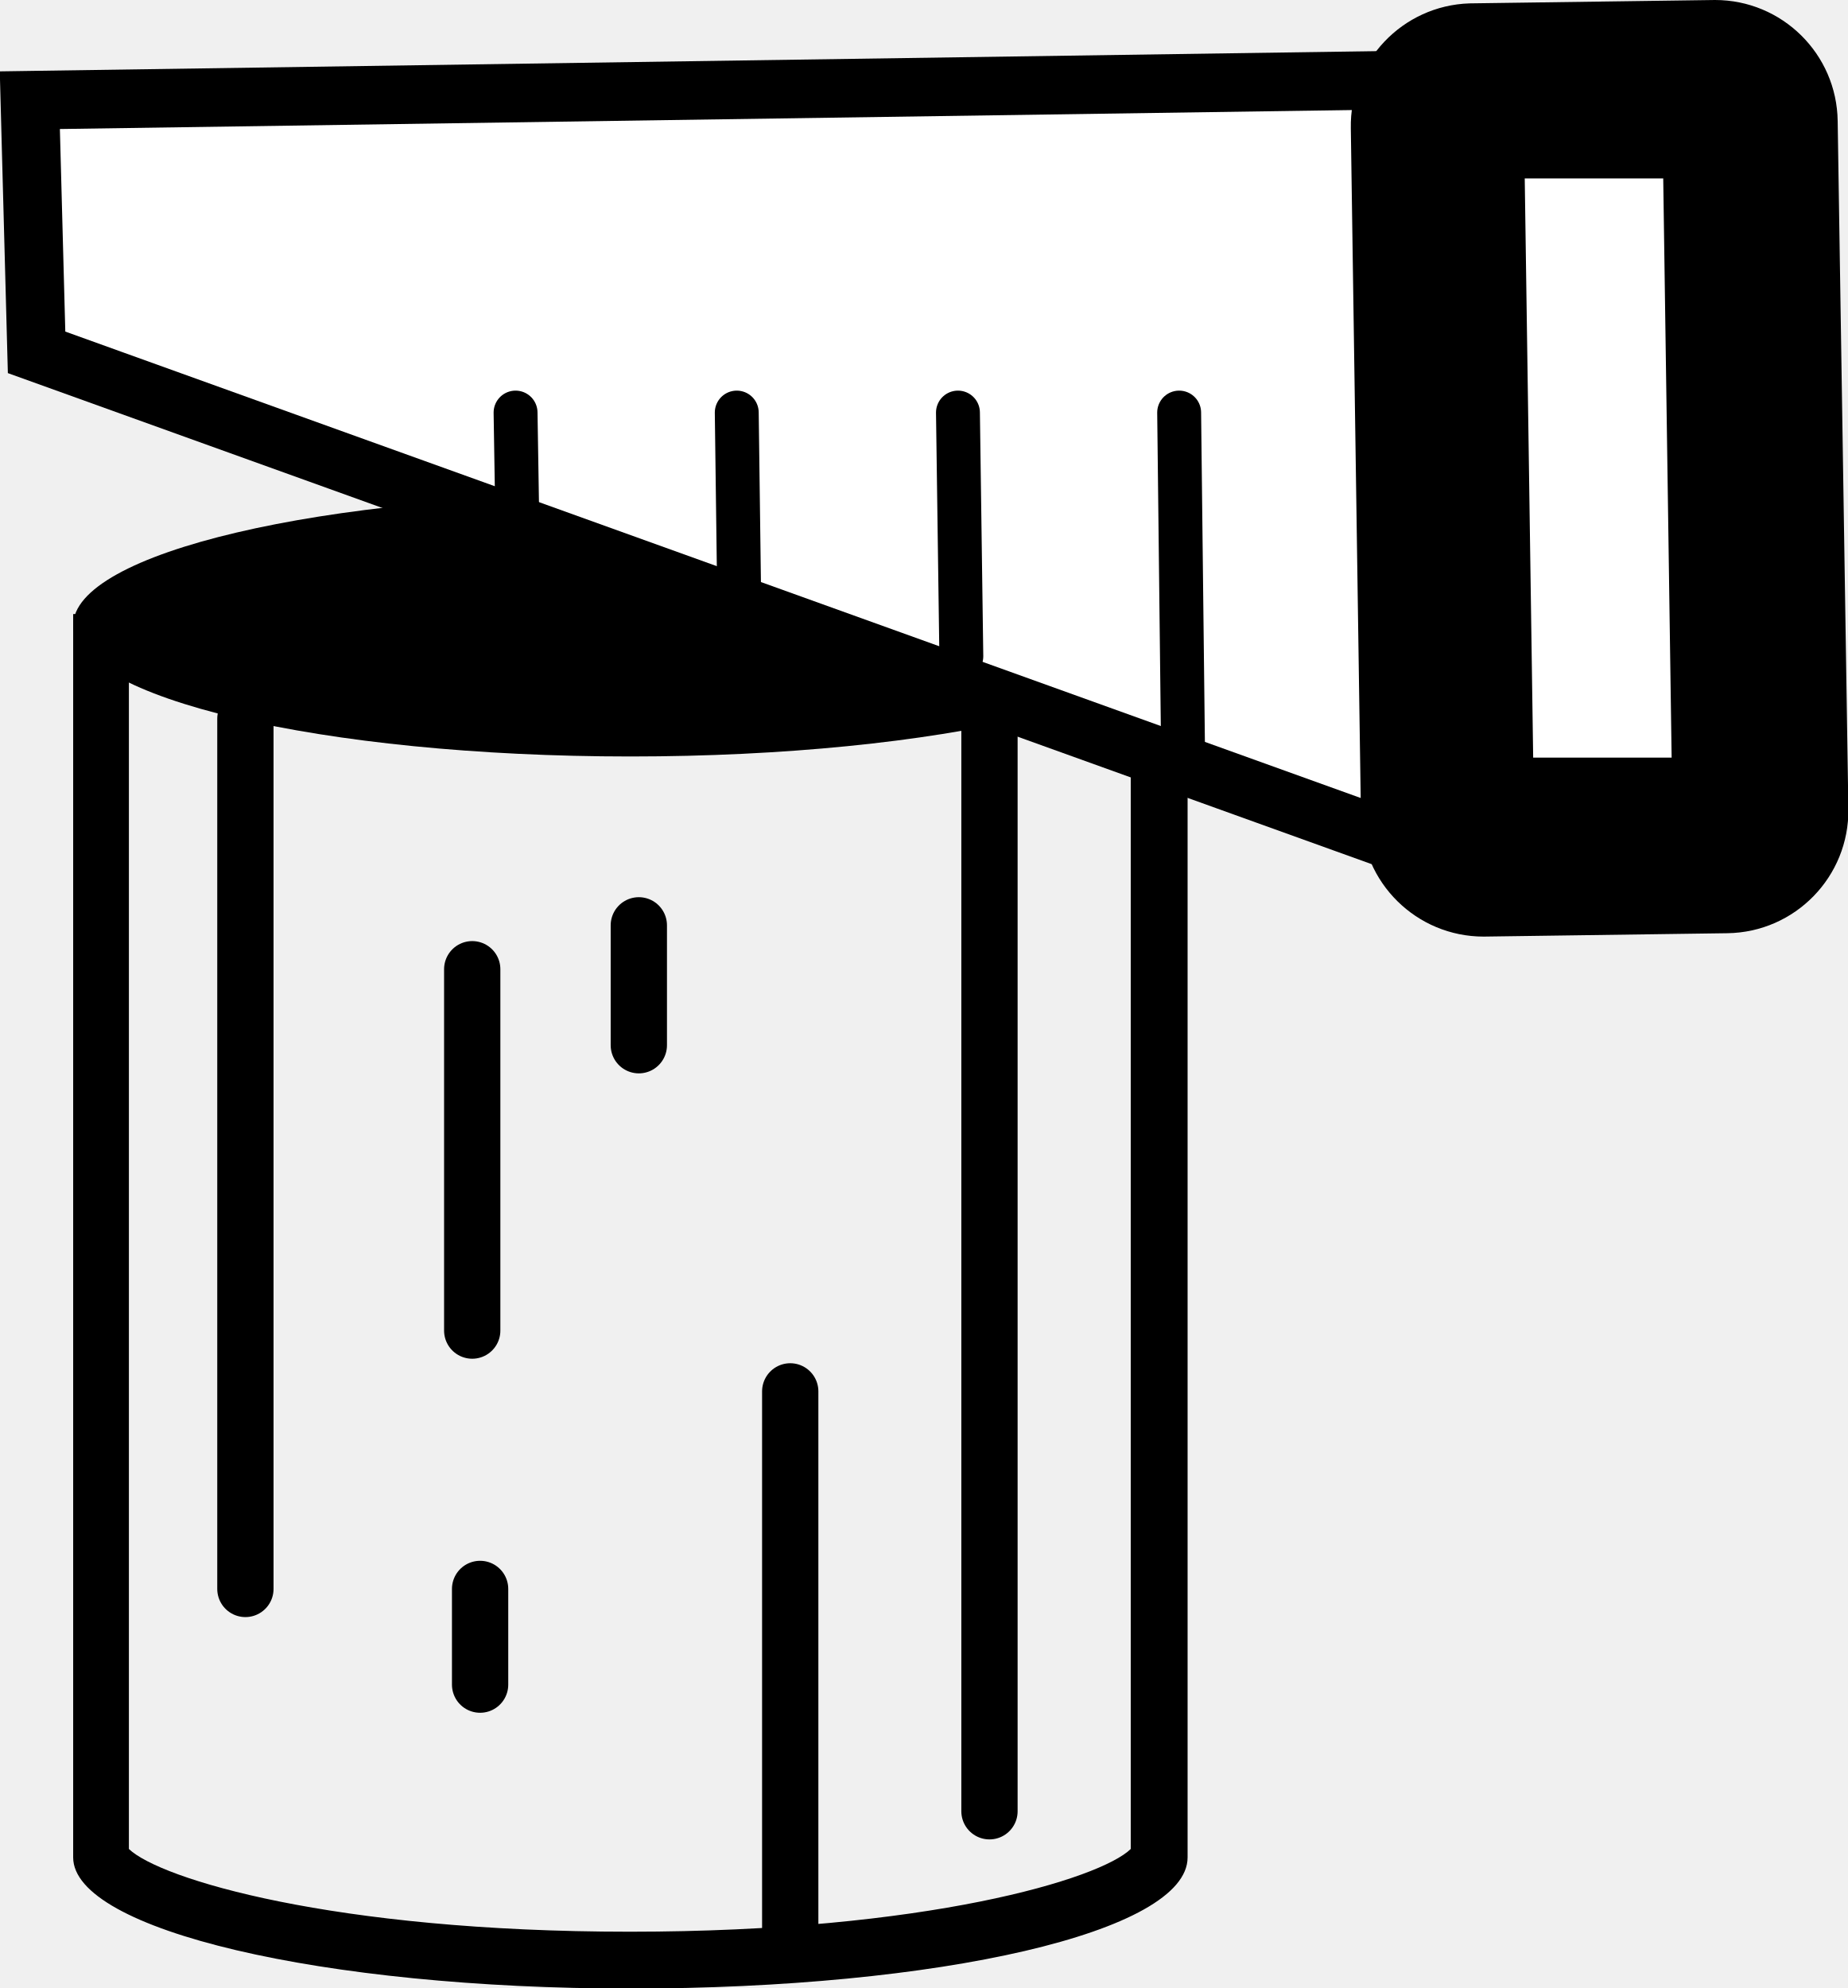
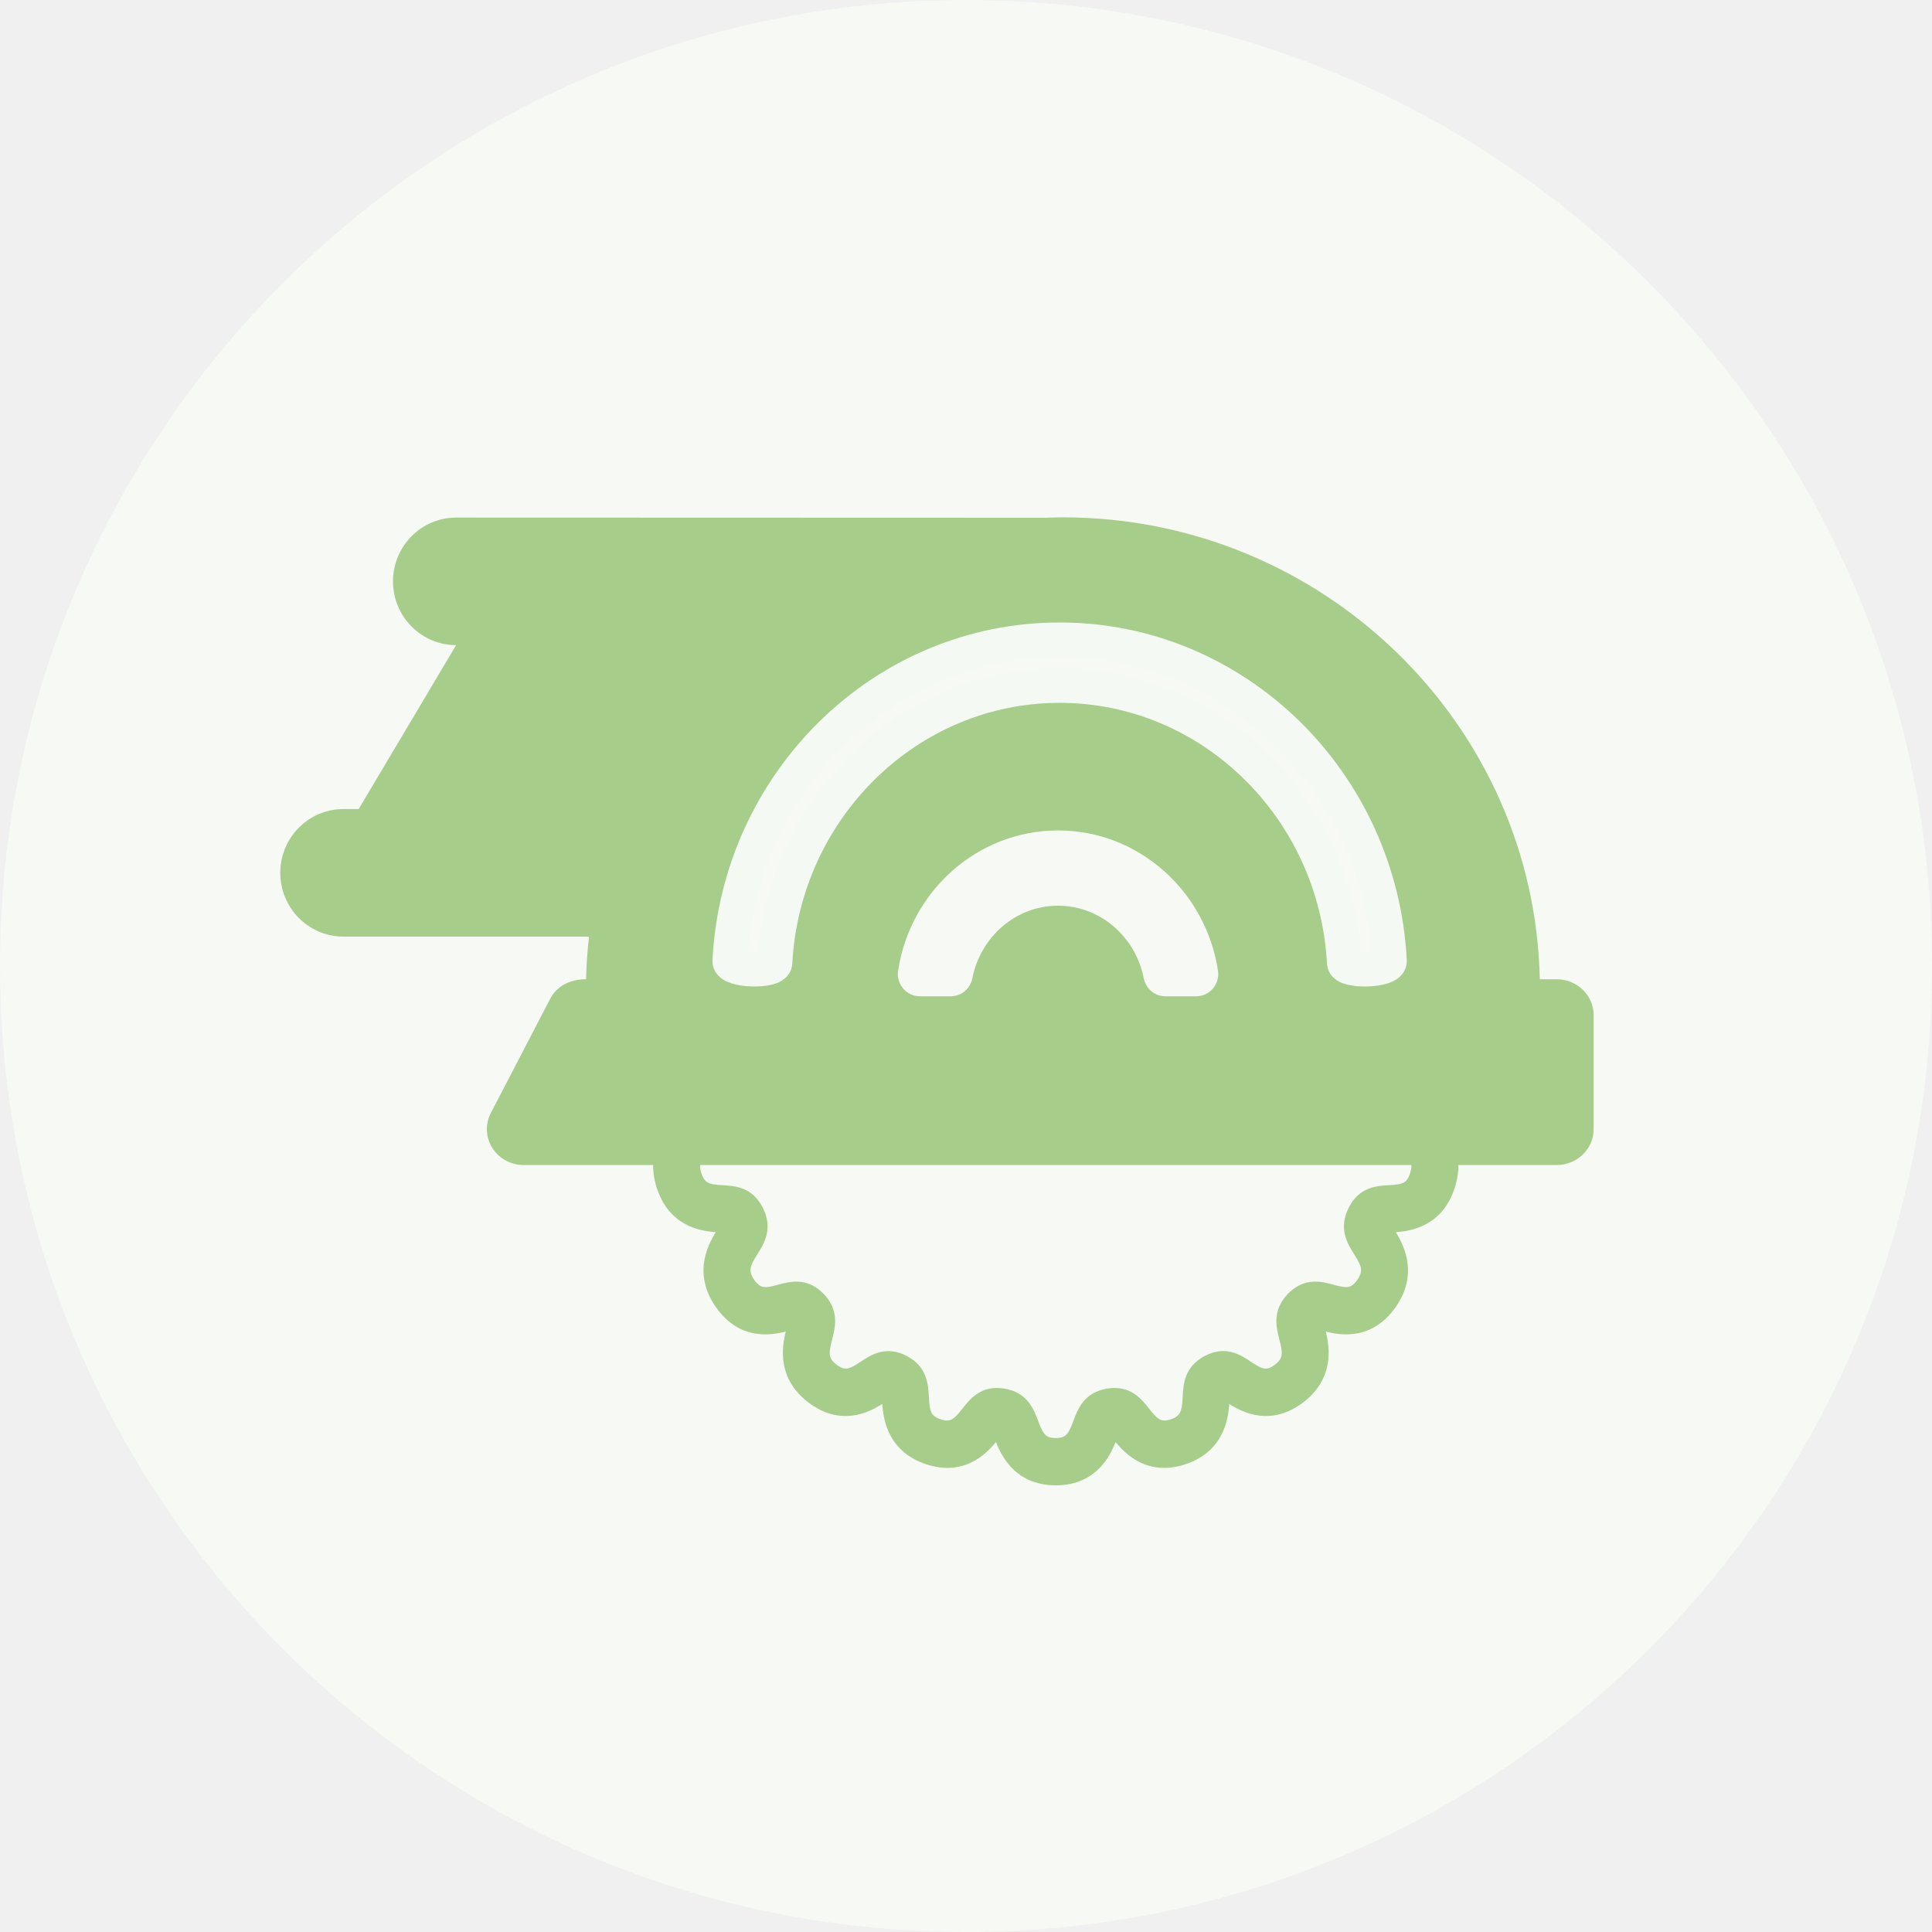
- <svg xmlns="http://www.w3.org/2000/svg" viewBox="0 0 32.83 35.32">
-   <defs>
-     <style>.cls-1{fill:none;}.cls-1,.cls-2,.cls-3{stroke:#000;}.cls-1,.cls-3{stroke-linecap:round;stroke-linejoin:round;}.cls-2,.cls-4{fill:#fff;}.cls-2{stroke-miterlimit:10;stroke-width:1.04px;}.cls-3{fill:#f2f2f2;stroke-width:0.78px;}</style>
-   </defs>
-   <g id="Layer_2" data-name="Layer 2">
-     <g id="Layer_4" data-name="Layer 4">
-       <path d="M20.09,11.91V32.85c-.54.53-3.62,1.47-8.9,1.47s-8.35-.94-8.9-1.47V11.91h17.8m1-1H1.3V33c0,1.29,4.43,2.33,9.9,2.33s9.9-1,9.9-2.33V10.91Z" />
-       <ellipse cx="11.2" cy="11.11" rx="9.9" ry="2.33" />
-       <line class="cls-1" x1="4.36" y1="12.77" x2="4.36" y2="28.23" />
-       <line class="cls-1" x1="14.04" y1="34.34" x2="14.04" y2="24.72" />
-       <line class="cls-1" x1="8.53" y1="28.23" x2="8.53" y2="29.93" />
-       <line class="cls-1" x1="11.35" y1="16.44" x2="11.35" y2="18.57" />
-       <line class="cls-1" x1="17.58" y1="11.93" x2="17.58" y2="32.18" />
-       <line class="cls-1" x1="8.39" y1="17.22" x2="8.39" y2="23.64" />
-       <polygon class="cls-2" points="25.03 1.42 25.23 15.11 0.65 6.26 0.53 1.78 25.03 1.42" />
-       <line class="cls-3" x1="9.19" y1="9.19" x2="9.16" y2="7.33" />
-       <line class="cls-3" x1="13.13" y1="10.39" x2="13.09" y2="7.33" />
-       <line class="cls-3" x1="17.08" y1="11.66" x2="17.02" y2="7.33" />
-       <line class="cls-3" x1="21.02" y1="13.41" x2="20.95" y2="7.33" />
-       <path class="cls-4" d="M26.32,15.07a.63.63,0,0,1-.62-.61L25.51,2.26a.62.62,0,0,1,.61-.63l4.33-.06a.63.63,0,0,1,.63.61l.18,12.21a.62.62,0,0,1-.61.63Z" />
-       <path d="M29.55,3.13l.15,10.33-2.46,0L27.09,3.17l2.46,0M30.47,0h0L26.11.06A2.18,2.18,0,0,0,24,2.28l.18,12.21a2.18,2.18,0,0,0,2.18,2.15h0l4.33-.06a2.18,2.18,0,0,0,2.15-2.21L32.65,2.15A2.18,2.18,0,0,0,30.47,0Z" />
+ <svg xmlns="http://www.w3.org/2000/svg" width="72" height="72" viewBox="0 0 72 72">
+   <g fill="none" fill-rule="evenodd">
+     <path fill="#F6F9F4" d="M36,72 C16.118,72 0,55.882 0,36 C0,16.118 16.118,0 36,0 C55.882,0 72,16.118 72,36 C72,55.882 55.882,72 36,72 Z" />
+     <g transform="translate(10 19)">
+       <path fill="#F6F9F4" d="M44.812,23.726 C44.837,23.942 44.82,24.194 44.728,24.485 C44.382,25.579 43.527,25.626 43.016,25.655 C42.532,25.682 42.328,25.707 42.155,26.057 C41.981,26.407 42.081,26.591 42.344,27.01 C42.623,27.452 43.089,28.191 42.431,29.123 C41.773,30.054 40.945,29.827 40.45,29.691 C39.982,29.563 39.781,29.522 39.51,29.799 C39.241,30.077 39.28,30.284 39.405,30.767 C39.537,31.276 39.757,32.127 38.852,32.803 C37.948,33.479 37.228,33 36.798,32.714 C36.391,32.444 36.212,32.341 35.872,32.519 C35.532,32.697 35.507,32.906 35.481,33.405 C35.454,33.93 35.407,34.81 34.344,35.166 C33.28,35.521 32.739,34.838 32.416,34.429 C32.111,34.042 31.972,33.887 31.595,33.949 C31.217,34.01 31.131,34.202 30.957,34.667 C30.772,35.158 30.464,35.98 29.345,35.98 C28.226,35.98 27.918,35.158 27.734,34.667 C27.559,34.202 27.473,34.01 27.095,33.949 C26.718,33.887 26.579,34.042 26.273,34.429 C25.95,34.838 25.41,35.521 24.346,35.166 C23.283,34.81 23.237,33.93 23.209,33.404 C23.182,32.906 23.158,32.697 22.819,32.519 C22.478,32.341 22.299,32.444 21.892,32.715 C21.462,33 20.743,33.479 19.838,32.803 C18.932,32.127 19.153,31.275 19.285,30.766 C19.409,30.284 19.449,30.077 19.18,29.799 C18.91,29.522 18.709,29.563 18.24,29.692 C17.745,29.827 16.917,30.054 16.259,29.122 C15.602,28.191 16.067,27.452 16.345,27.01 C16.609,26.592 16.709,26.407 16.536,26.057 C16.362,25.707 16.159,25.682 15.675,25.656 C15.163,25.627 14.308,25.579 13.961,24.485 C13.869,24.194 13.853,23.942 13.878,23.726" />
+       <path fill="#A7CD8B" stroke="#A7CD8B" stroke-width=".5" d="M31.464,34.249 L31.463,34.249 L31.464,34.249 Z M29.345,36.104 C27.894,36.104 27.471,34.979 27.291,34.498 C27.267,34.436 27.224,34.323 27.192,34.253 C27.141,34.309 27.069,34.4 27.029,34.451 C26.712,34.852 25.971,35.791 24.586,35.329 C23.21,34.868 23.147,33.667 23.12,33.155 C23.116,33.086 23.11,32.959 23.099,32.883 C23.034,32.919 22.938,32.983 22.885,33.019 C22.462,33.3 21.472,33.959 20.296,33.08 C19.129,32.209 19.429,31.049 19.557,30.553 C19.575,30.484 19.609,30.355 19.62,30.279 C19.548,30.293 19.434,30.324 19.371,30.341 C18.883,30.475 17.743,30.787 16.891,29.579 C16.047,28.383 16.681,27.376 16.951,26.946 C16.99,26.884 17.063,26.768 17.095,26.701 C17.095,26.701 17.095,26.7 17.094,26.699 C17.023,26.689 16.898,26.681 16.832,26.678 C16.329,26.65 15.154,26.584 14.707,25.172 C14.604,24.844 14.569,24.522 14.606,24.213 L15.846,24.361 C15.831,24.492 15.847,24.631 15.896,24.788 C16.069,25.333 16.391,25.39 16.9,25.418 C17.361,25.444 17.883,25.473 18.21,26.132 C18.533,26.784 18.252,27.23 18.005,27.623 C17.723,28.07 17.576,28.376 17.908,28.846 C18.232,29.306 18.553,29.258 19.044,29.124 C19.469,29.007 19.998,28.862 20.51,29.388 C21.015,29.908 20.882,30.42 20.765,30.873 C20.631,31.389 20.583,31.727 21.037,32.065 C21.481,32.396 21.772,32.248 22.198,31.965 C22.566,31.719 23.026,31.413 23.674,31.753 C24.314,32.088 24.342,32.62 24.367,33.088 C24.394,33.619 24.45,33.954 24.978,34.131 C25.499,34.305 25.732,34.07 26.053,33.663 C26.343,33.295 26.672,32.879 27.391,32.995 C28.105,33.113 28.293,33.61 28.458,34.05 C28.642,34.543 28.795,34.842 29.345,34.842 C29.896,34.842 30.048,34.543 30.232,34.05 C30.398,33.61 30.585,33.112 31.299,32.995 C32.016,32.878 32.346,33.295 32.637,33.663 C32.958,34.07 33.191,34.305 33.712,34.131 C34.24,33.954 34.295,33.619 34.323,33.089 C34.348,32.62 34.376,32.088 35.016,31.753 C35.663,31.413 36.103,31.706 36.492,31.964 C36.918,32.248 37.209,32.396 37.653,32.065 C38.106,31.727 38.058,31.389 37.924,30.873 C37.808,30.421 37.675,29.908 38.179,29.388 C38.693,28.861 39.221,29.006 39.646,29.123 C40.137,29.258 40.458,29.306 40.783,28.846 C41.115,28.376 40.967,28.07 40.685,27.623 C40.438,27.229 40.158,26.784 40.481,26.132 C40.807,25.472 41.33,25.443 41.79,25.417 C42.299,25.389 42.621,25.333 42.793,24.787 C42.843,24.63 42.86,24.49 42.845,24.36 L44.085,24.214 C44.121,24.523 44.086,24.845 43.982,25.172 C43.536,26.584 42.361,26.65 41.859,26.678 C41.792,26.681 41.667,26.688 41.596,26.699 C41.595,26.7 41.595,26.701 41.595,26.701 C41.627,26.768 41.701,26.884 41.739,26.945 C42.009,27.376 42.643,28.383 41.8,29.579 C40.945,30.787 39.806,30.475 39.319,30.341 C39.256,30.323 39.141,30.292 39.069,30.279 C39.081,30.354 39.115,30.484 39.133,30.554 C39.261,31.049 39.561,32.209 38.395,33.08 C37.218,33.958 36.228,33.3 35.806,33.019 C35.752,32.983 35.656,32.919 35.591,32.883 C35.58,32.959 35.573,33.086 35.57,33.155 C35.543,33.667 35.48,34.868 34.105,35.329 C32.721,35.791 31.978,34.852 31.661,34.451 C31.621,34.4 31.549,34.309 31.498,34.253 C31.465,34.323 31.423,34.436 31.4,34.498 C31.22,34.978 30.797,36.104 29.345,36.104 L29.345,36.104 Z" />
+       <path fill="#FFFFFF" d="M48.023,23.034 C48.02,23.034 48.016,23.035 48.012,23.035 L9.548,23.035 L11.705,18.881 C11.71,18.879 11.719,18.875 11.732,18.875 L48.012,18.875 C48.016,18.875 48.02,18.876 48.023,18.877 L48.023,23.034 Z" />
+       <path fill="#A7CD8B" d="M47.384,17.493 C47.182,7.968 39.29,0.28 29.612,0.28 C29.39,0.28 29.169,0.288 28.949,0.296 L6.998,0.289 C5.701,0.289 4.646,1.355 4.646,2.666 C4.646,3.977 5.701,5.042 6.998,5.042 L3.367,11.151 L2.797,11.151 C1.5,11.151 0.445,12.217 0.445,13.528 C0.445,14.838 1.5,15.905 2.797,15.905 L11.95,15.905 C11.891,16.428 11.852,16.957 11.84,17.493 C11.207,17.493 10.735,17.775 10.5,18.229 L8.291,22.481 C8.082,22.885 8.096,23.36 8.329,23.751 C8.579,24.168 9.026,24.417 9.524,24.417 L48.012,24.417 C48.772,24.417 49.391,23.818 49.391,23.082 L49.391,18.83 C49.391,18.093 48.772,17.493 48.012,17.493 L47.384,17.493 Z" />
+       <path fill="#F6F9F4" d="M33.426,18.128 C33.033,18.128 32.7,17.845 32.623,17.455 C32.321,15.914 31.004,14.753 29.43,14.753 C27.856,14.753 26.54,15.914 26.237,17.455 C26.161,17.845 25.827,18.128 25.434,18.128 L24.281,18.128 C23.779,18.128 23.394,17.677 23.47,17.175 C23.918,14.218 26.42,11.948 29.43,11.948 C32.44,11.948 34.942,14.218 35.391,17.175 C35.467,17.677 35.081,18.128 34.579,18.128 L33.426,18.128 Z" />
+       <path fill="#F6F9F4" stroke="#F5F9F4" stroke-width="1.296" d="M40.1,16.883 C39.793,11.129 35.151,6.545 29.489,6.545 C23.827,6.545 19.185,11.129 18.878,16.883 C18.86,17.223 17.18,17.182 17.199,16.814 C17.541,10.155 22.923,4.846 29.489,4.846 C36.055,4.846 41.436,10.155 41.779,16.814 C41.798,17.182 40.118,17.223 40.1,16.883 Z" />
    </g>
  </g>
</svg>
